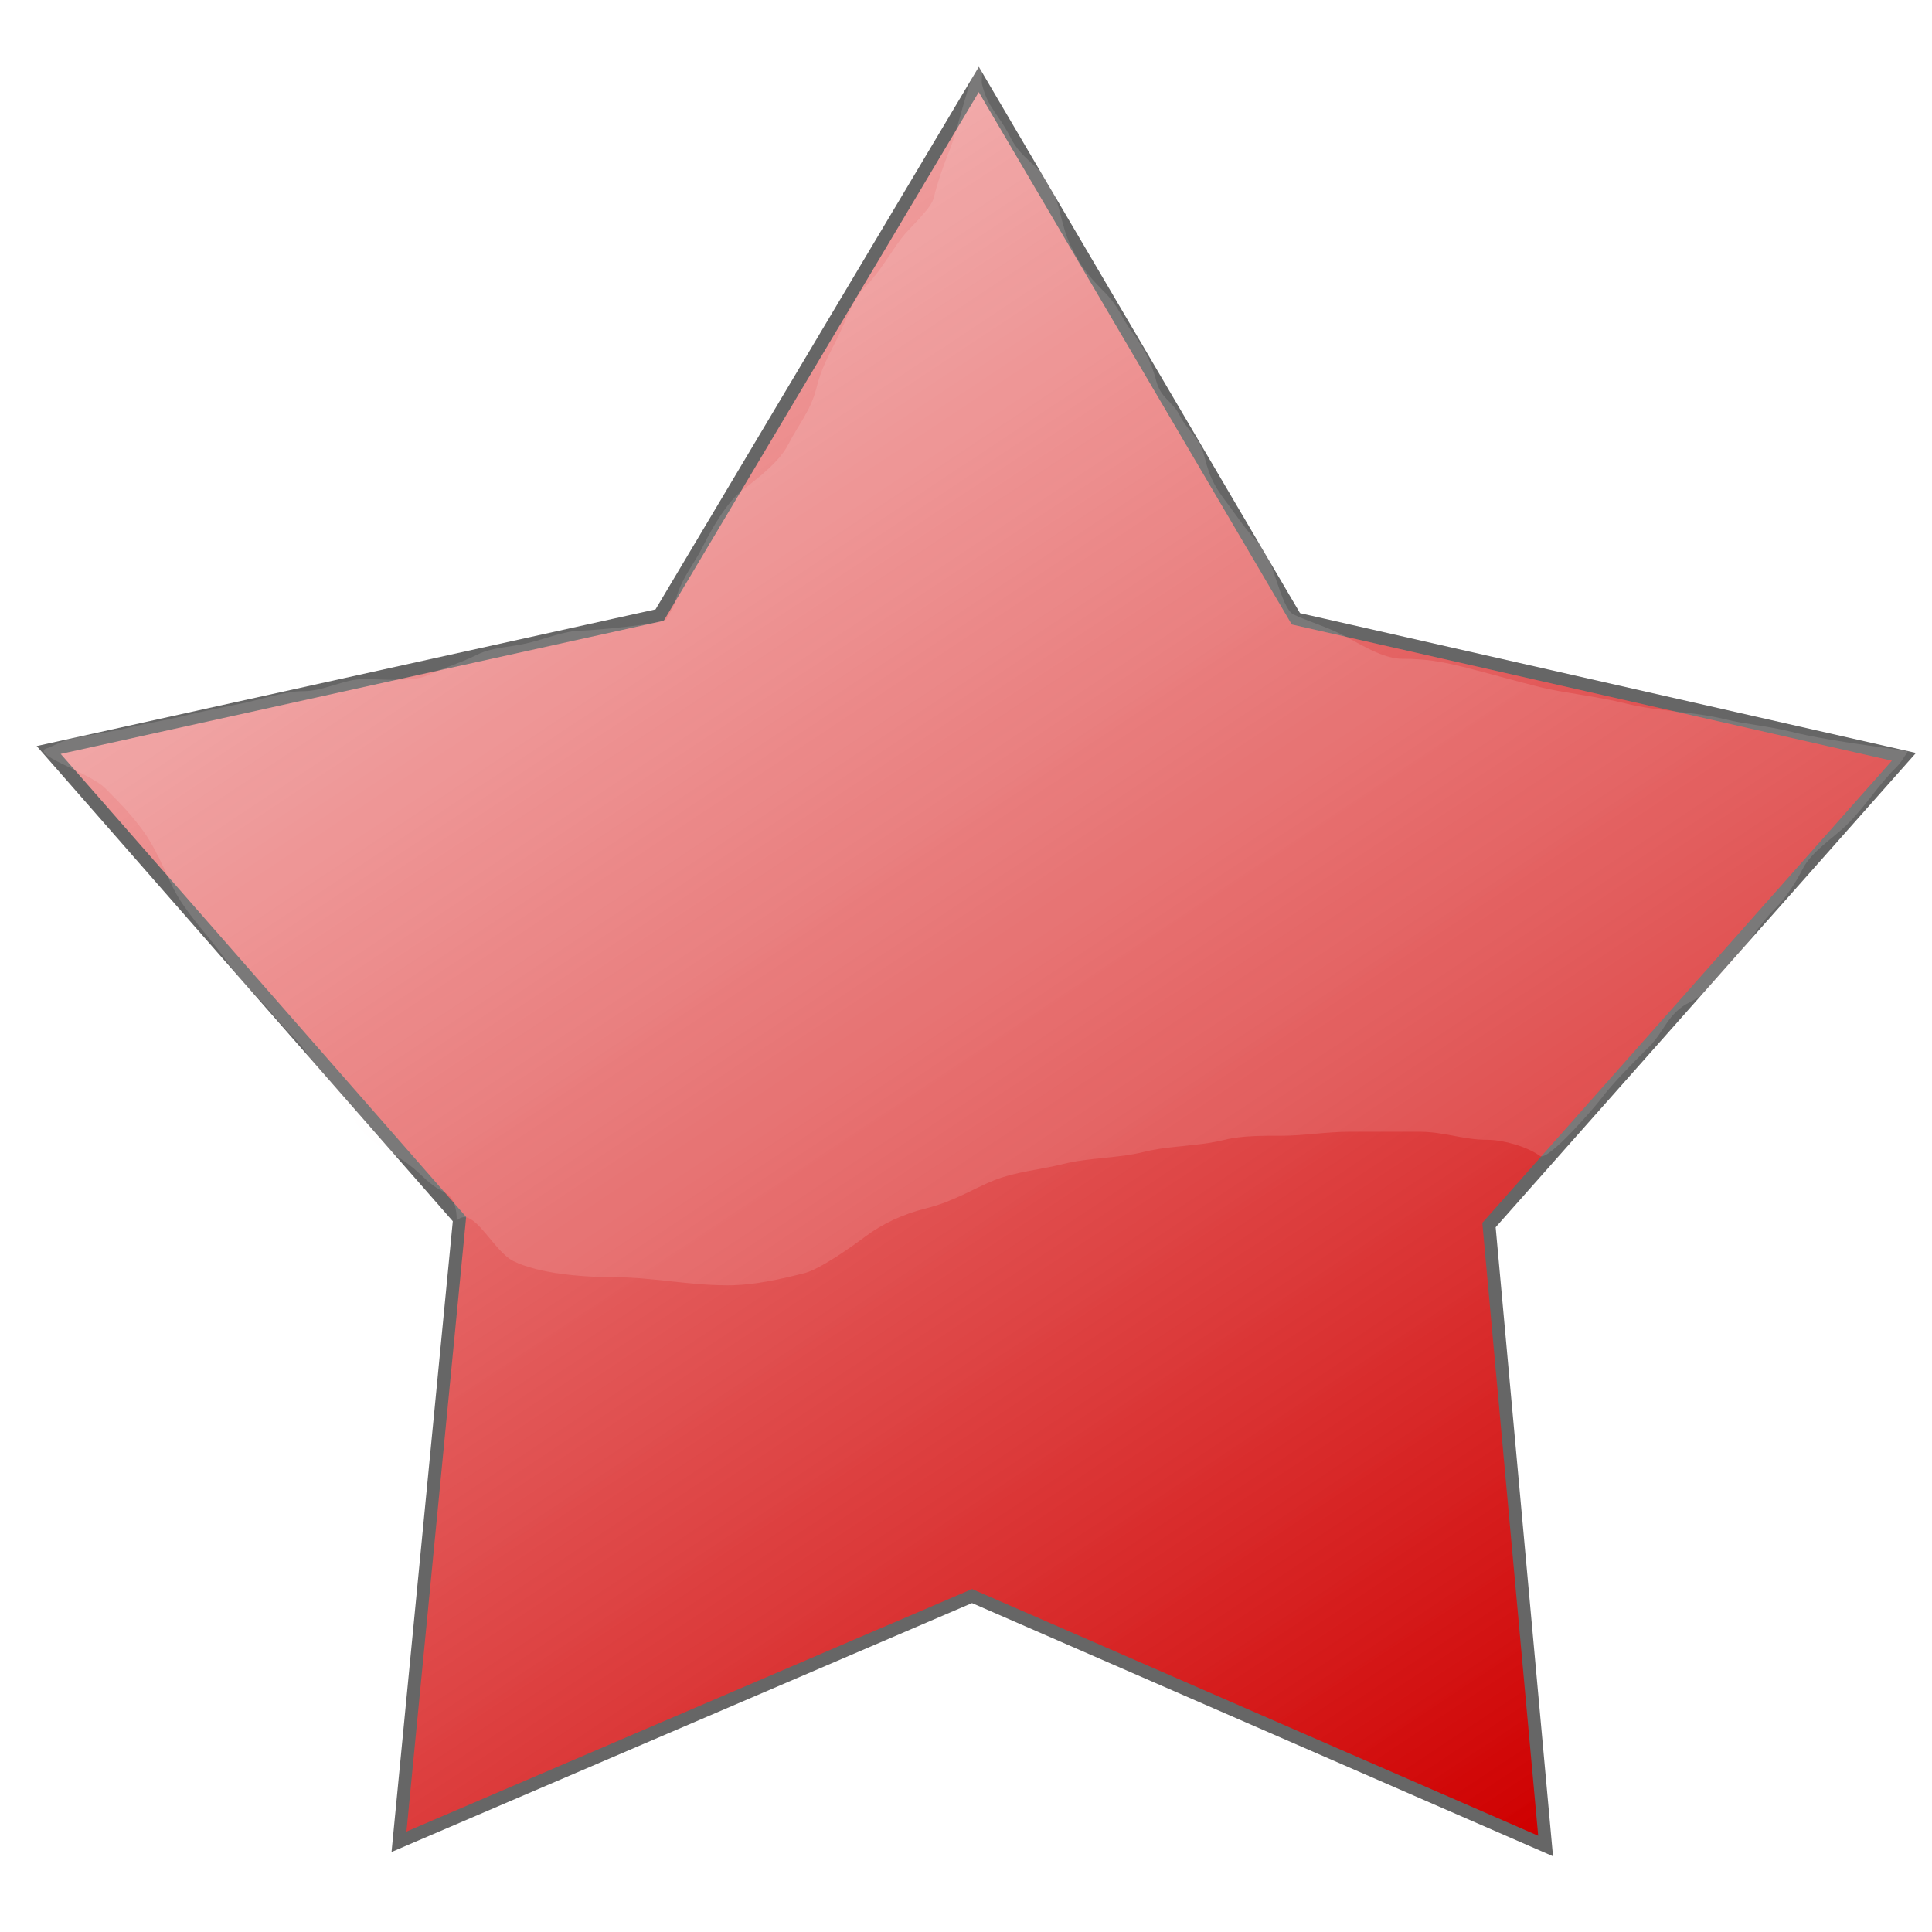
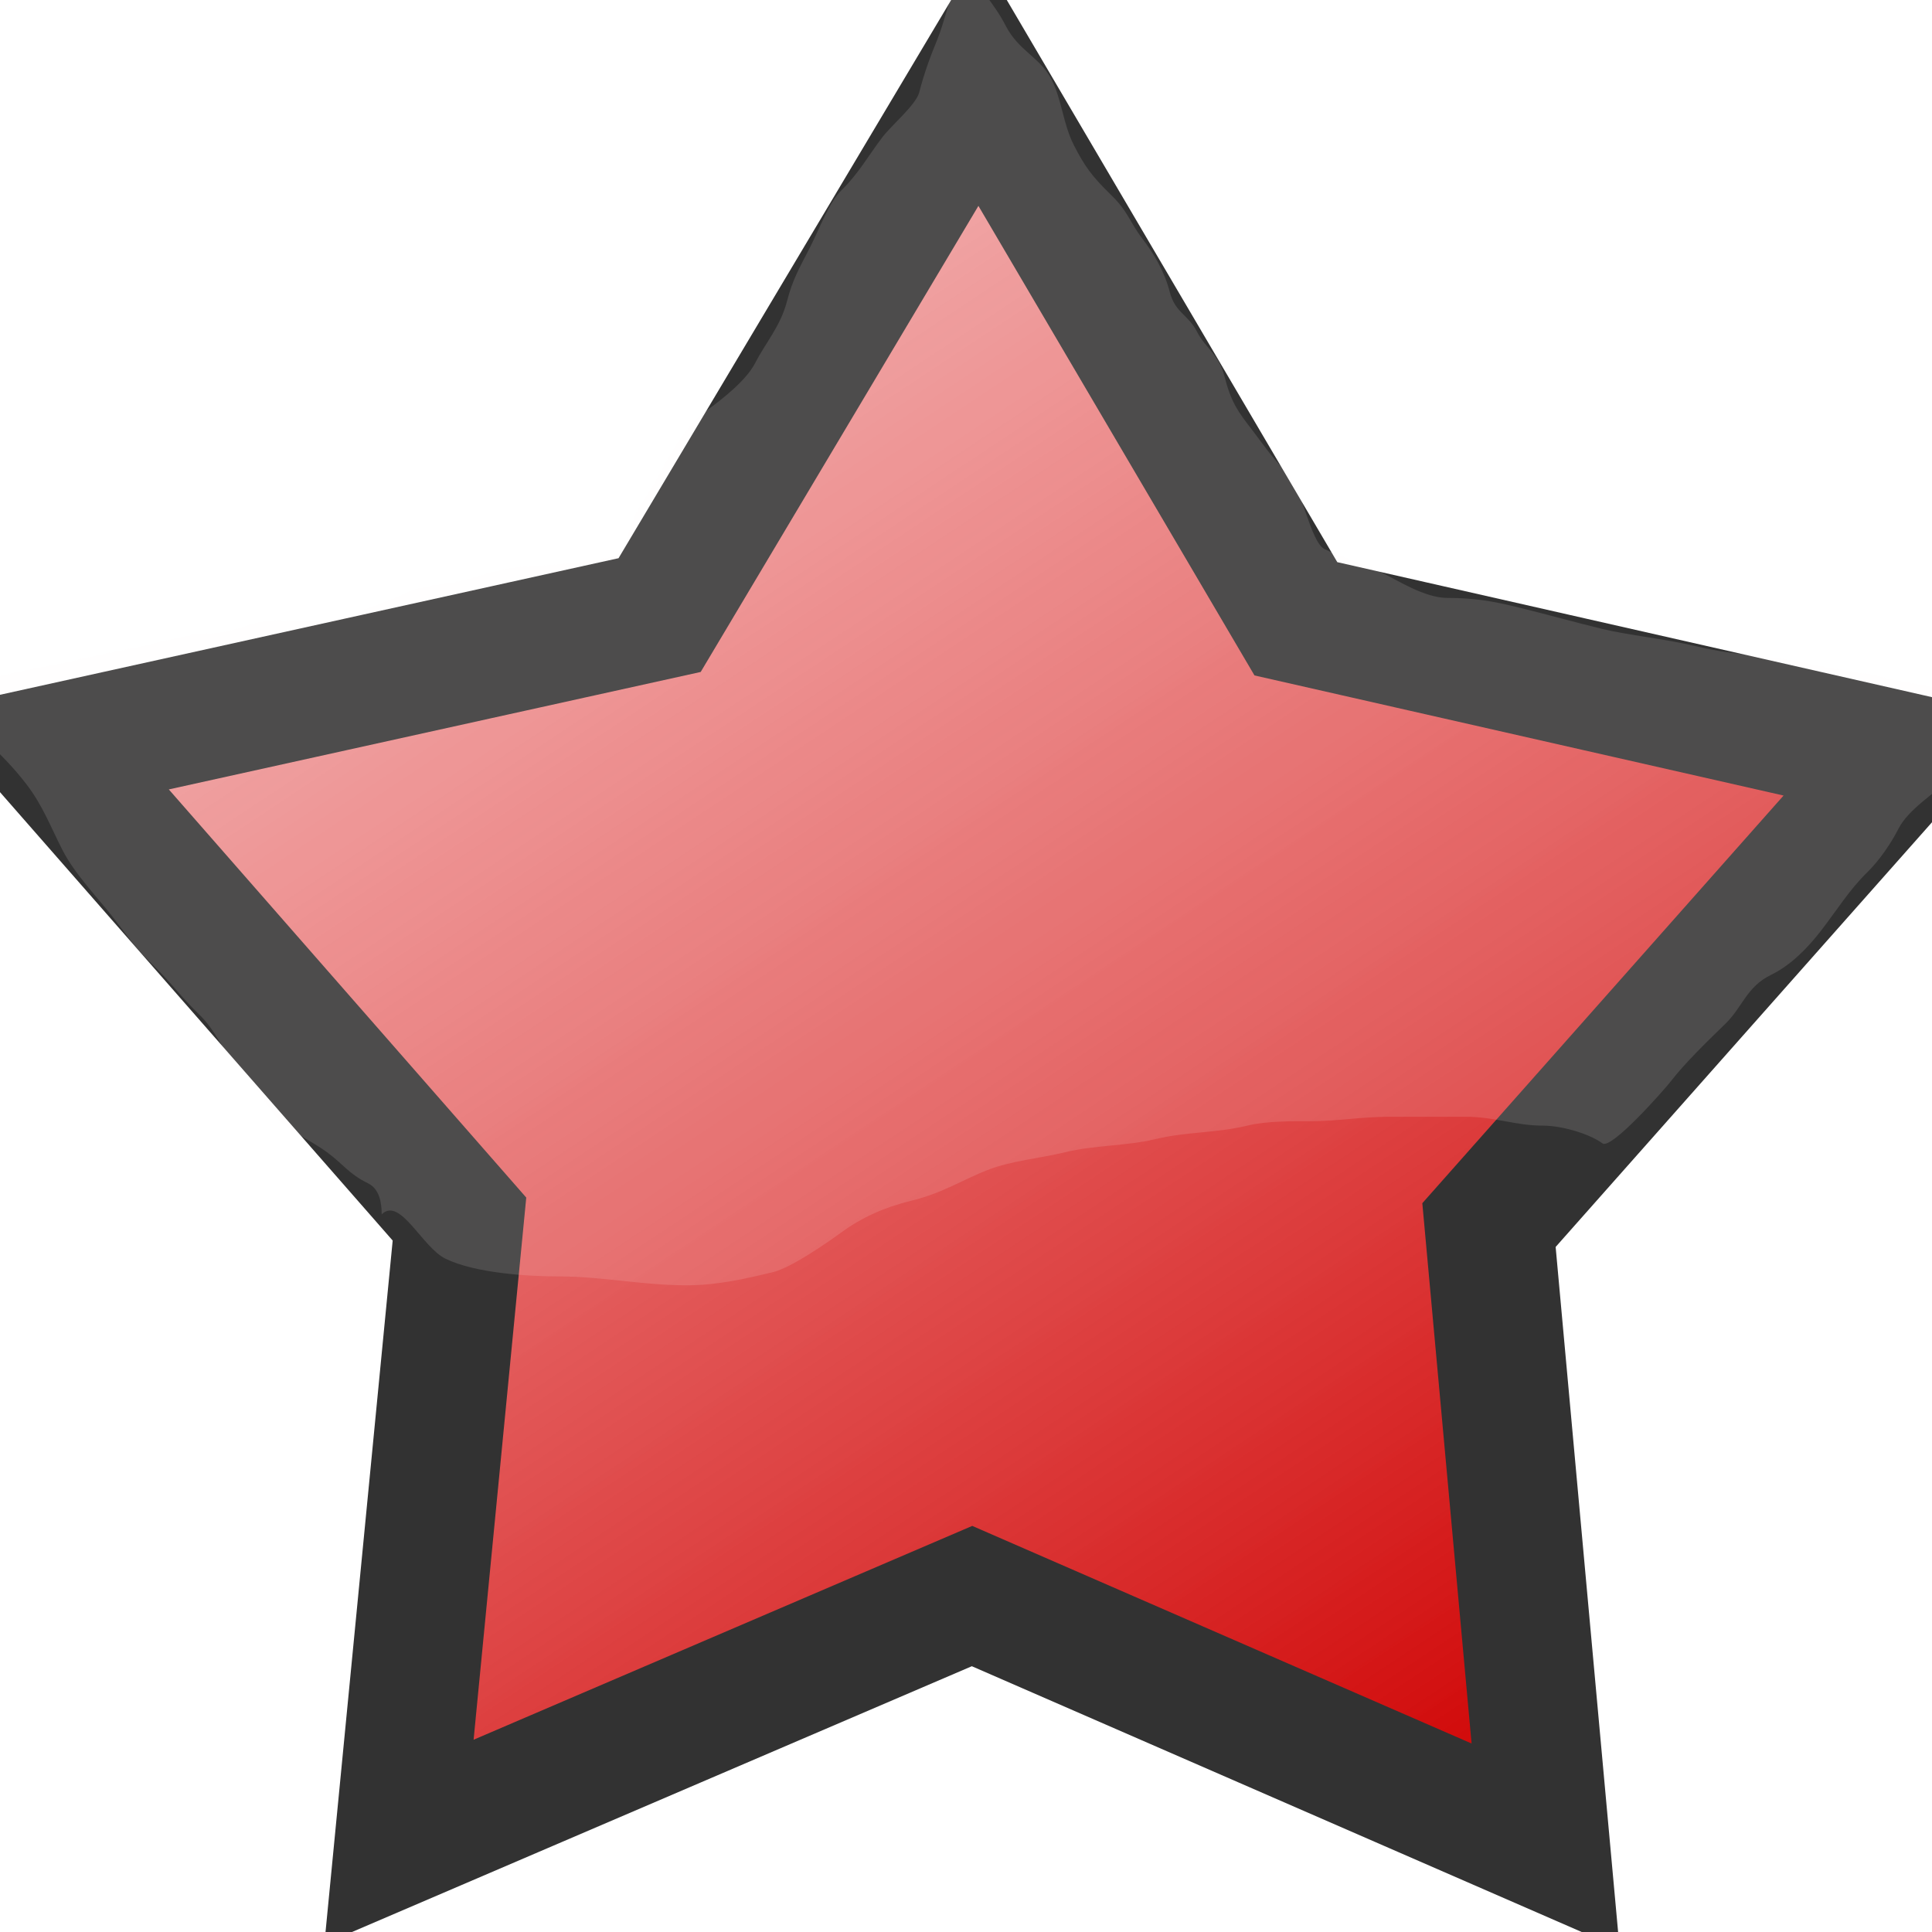
<svg xmlns="http://www.w3.org/2000/svg" xmlns:xlink="http://www.w3.org/1999/xlink" width="300" height="300" id="svg2" version="1.0">
  <defs id="defs3">
    <linearGradient id="linearGradient5070">
      <stop style="stop-color:#cf0000;stop-opacity:1;" offset="0" id="stop5072" />
      <stop style="stop-color:#e33131;stop-opacity:0;" offset="1" id="stop5074" />
    </linearGradient>
    <linearGradient xlink:href="#linearGradient5070" id="linearGradient5076" x1="291.601" y1="359.076" x2="26.559" y2="-40.092" gradientUnits="userSpaceOnUse" />
  </defs>
  <g id="layer1">
-     <path style="fill:url(#linearGradient5076);fill-opacity:1;fill-rule:nonzero;stroke:#666666;stroke-width:2;stroke-miterlimit:4;stroke-dasharray:none;stroke-dashoffset:0;stroke-opacity:1" id="path2159" d="M 297.143,358.076 L 208.081,319.264 L 119.097,357.421 L 128.489,260.724 L 64.702,187.887 L 159.568,166.938 L 209.129,83.765 L 258.368,167.514 L 352.786,188.948 L 288.351,261.657 L 297.143,358.076 z " transform="translate(-57.14286,-71.42857)" />
-     <path style="fill:#fff9f9;fill-opacity:0.132;fill-rule:evenodd;stroke:#000000;stroke-width:0;stroke-linecap:butt;stroke-linejoin:miter;stroke-opacity:1;stroke-miterlimit:4;stroke-dasharray:none;opacity:1" d="M 70.921,189.54 C 73.466,186.995 76.488,194.206 79.707,195.816 C 83.75,197.837 90.851,198.326 95.397,198.326 C 101.239,198.326 106.855,199.582 112.971,199.582 C 117.087,199.582 121.046,198.661 124.895,197.699 C 127.349,197.085 132.368,193.506 134.31,192.05 C 137.046,189.998 140.198,188.538 143.724,187.657 C 148.231,186.53 151.061,184.597 154.393,183.264 C 157.678,181.95 161.619,181.614 165.063,180.753 C 169.194,179.72 173.585,179.878 177.615,178.87 C 181.691,177.851 185.935,178.046 190.167,176.987 C 192.927,176.297 196.612,176.36 198.954,176.36 C 202.407,176.36 205.989,175.732 209.623,175.732 C 213.18,175.732 216.736,175.732 220.293,175.732 C 224.322,175.732 227.078,176.987 230.962,176.987 C 233.407,176.987 237.217,178.069 239.121,179.498 C 240.346,180.416 247.691,171.838 248.536,170.711 C 250.429,168.187 253.363,165.257 256.067,162.552 C 258.447,160.172 258.967,157.336 262.343,155.649 C 264.965,154.338 267.275,152.002 269.247,149.372 C 271.426,146.466 273.18,143.556 275.523,141.213 C 277.344,139.392 278.892,136.985 279.916,134.937 C 281.283,132.204 284.843,130.011 286.82,128.033 C 289.827,125.027 291.487,122.111 294.351,119.247 C 295.377,118.222 295.415,117.829 296.234,116.736 C 296.516,116.454 285.203,115.391 278.033,113.598 C 274.751,112.778 270.587,112.364 267.992,111.715 C 262.903,110.443 257.582,110.525 252.301,109.205 C 247.874,108.098 242.646,107.576 239.121,106.695 C 235.001,105.665 231.446,104.619 227.197,103.556 C 223.788,102.704 221.249,102.301 217.782,102.301 C 214.586,102.301 210.981,99.842 208.368,98.536 C 205.809,97.256 202.641,96.299 200.837,95.397 C 198.888,94.423 197.651,86.563 195.816,84.728 C 193.585,82.497 192.309,80.47 190.795,78.452 C 188.934,75.971 187.972,74.691 187.029,70.921 C 186.246,67.789 184.428,66.973 183.264,64.644 C 182.027,62.172 180.237,61.952 179.498,58.996 C 178.778,56.115 177.329,53.594 175.732,51.464 C 173.912,49.037 173.876,47.726 171.339,45.188 C 168.739,42.588 167.771,41.19 166.318,38.285 C 164.758,35.164 164.688,31.887 163.18,28.87 C 161.663,25.837 158.665,24.862 156.904,21.339 C 155.096,17.723 153.427,16.846 152.51,13.18 C 152.358,12.571 152.51,11.925 152.51,11.297 C 151.464,7.113 149.091,19.217 147.49,23.222 C 146.464,25.787 145.643,28.096 144.979,30.753 C 144.543,32.498 141.209,35.362 139.958,37.029 C 138.043,39.583 136.639,42.232 134.31,44.561 C 132.488,46.382 131.285,49.983 129.916,52.72 C 128.43,55.692 127.517,57.294 126.778,60.251 C 125.877,63.855 123.836,66.135 122.385,69.038 C 121.12,71.568 117.788,74.211 115.481,75.941 C 112.91,77.87 110.549,82.039 109.205,84.728 C 107.572,87.995 105.756,89.738 104.812,93.515 C 104.593,94.39 103.944,95.25 103.556,96.025 C 103.336,96.909 91.964,97.908 90.377,97.908 C 87.843,97.908 84.882,99.125 82.218,99.791 C 79.199,100.545 76.498,100.454 74.059,101.674 C 71.298,103.054 68.502,103.824 66.527,104.812 C 64.172,105.989 59.311,105.439 56.485,105.439 C 53.398,105.439 50.379,107.322 47.071,107.322 C 44.248,107.322 40.372,108.662 37.657,109.205 C 34.61,109.814 31.184,110.51 28.87,111.088 C 25.486,111.934 23.315,112.163 20.084,112.971 C 16.876,113.773 14.018,114.016 10.669,114.854 C 9.093,115.248 8.739,115.626 7.531,116.109 C 4.04,116.982 13.773,119.84 16.318,122.385 C 18.518,124.585 20.126,126.207 21.967,128.661 C 24.222,131.668 25.282,134.665 26.987,138.075 C 28.669,141.438 32.044,145.026 33.891,147.49 C 36.065,150.387 36.918,151.771 39.54,154.393 C 42.171,157.025 42.968,158.45 45.816,161.297 C 48.194,163.675 48.773,166.137 50.837,168.201 C 52.933,170.297 54.556,173.369 55.858,175.105 C 57.86,177.775 60.633,178.686 63.389,180.753 C 65.644,182.444 66.368,183.812 69.038,185.146 C 70.554,185.905 70.921,187.77 70.921,189.54 z " id="path9317" />
+     <path style="fill:url(#linearGradient5076);fill-opacity:1;fill-rule:nonzero;stroke:#323232;stroke-width:20;stroke-miterlimit:4;stroke-dasharray:none;stroke-dashoffset:0;stroke-opacity:1" id="path2159" d="M 297.143,358.076 L 208.081,319.264 L 119.097,357.421 L 128.489,260.724 L 64.702,187.887 L 159.568,166.938 L 209.129,83.765 L 258.368,167.514 L 352.786,188.948 L 288.351,261.657 L 297.143,358.076 z " transform="translate(-57.14286,-71.42857)" />
+     <path style="opacity:1;fill:#fff9f9;fill-opacity:0.132;fill-rule:evenodd;stroke:#000000;stroke-width:0;stroke-linecap:butt;stroke-linejoin:miter;stroke-miterlimit:4;stroke-dasharray:none;stroke-opacity:1" d="M 59.269,188.564 C 62.137,185.771 65.543,193.684 69.172,195.45 C 73.728,197.668 81.731,198.204 86.855,198.204 C 93.439,198.204 99.768,199.582 106.661,199.582 C 111.3,199.582 115.762,198.572 120.1,197.516 C 122.866,196.843 128.522,192.916 130.71,191.318 C 133.794,189.067 137.346,187.465 141.32,186.498 C 146.4,185.262 149.589,183.14 153.345,181.678 C 157.047,180.236 161.489,179.868 165.37,178.923 C 170.026,177.79 174.974,177.963 179.517,176.857 C 184.11,175.739 188.894,175.952 193.664,174.791 C 196.774,174.034 200.927,174.103 203.566,174.103 C 207.459,174.103 211.495,173.414 215.591,173.414 C 219.599,173.414 223.608,173.414 227.616,173.414 C 232.156,173.414 235.263,174.791 239.641,174.791 C 242.396,174.791 246.69,175.979 248.836,177.546 C 250.216,178.553 258.494,169.141 259.446,167.905 C 261.58,165.136 264.886,161.921 267.934,158.953 C 270.617,156.342 271.203,153.23 275.008,151.378 C 277.963,149.94 280.566,147.378 282.789,144.492 C 285.245,141.304 287.222,138.111 289.862,135.54 C 291.915,133.542 293.659,130.901 294.813,128.654 C 296.354,125.655 300.365,123.249 302.594,121.079 C 305.982,117.781 307.854,114.582 311.082,111.439 C 312.238,110.314 312.281,109.883 313.204,108.684 C 313.522,108.375 300.772,107.208 292.691,105.241 C 288.992,104.341 284.298,103.887 281.374,103.175 C 275.638,101.779 269.642,101.869 263.69,100.421 C 258.7,99.206 252.809,98.633 248.836,97.666 C 244.193,96.536 240.186,95.389 235.397,94.223 C 231.555,93.288 228.694,92.846 224.787,92.846 C 221.184,92.846 217.121,90.148 214.176,88.714 C 211.292,87.31 207.721,86.261 205.688,85.271 C 203.491,84.202 202.098,75.578 200.03,73.565 C 197.515,71.117 196.077,68.893 194.371,66.679 C 192.274,63.956 191.189,62.552 190.127,58.415 C 189.244,54.979 187.195,54.084 185.883,51.529 C 184.49,48.816 182.472,48.575 181.639,45.331 C 180.827,42.17 179.195,39.404 177.395,37.068 C 175.343,34.405 175.303,32.966 172.443,30.182 C 169.513,27.329 168.422,25.795 166.785,22.607 C 165.026,19.183 164.948,15.588 163.248,12.278 C 161.539,8.95 158.16,7.879 156.175,4.014 C 154.137,0.047 152.256,-0.915 151.223,-4.938 C 151.052,-5.606 151.223,-6.315 151.223,-7.003 C 150.044,-11.594 147.37,1.687 145.564,6.08 C 144.408,8.894 143.484,11.428 142.735,14.344 C 142.243,16.258 138.486,19.4 137.076,21.23 C 134.918,24.032 133.335,26.938 130.71,29.493 C 128.658,31.491 127.301,35.443 125.759,38.445 C 124.084,41.706 123.055,43.464 122.222,46.709 C 121.207,50.663 118.906,53.165 117.271,56.349 C 115.845,59.126 112.09,62.026 109.49,63.924 C 106.592,66.04 103.932,70.615 102.417,73.565 C 100.576,77.149 98.529,79.061 97.465,83.205 C 97.218,84.166 96.487,85.109 96.051,85.96 C 95.802,86.93 82.986,88.026 81.196,88.026 C 78.341,88.026 75.004,89.361 72.001,90.092 C 68.599,90.92 65.555,90.819 62.805,92.157 C 59.694,93.672 56.543,94.517 54.317,95.6 C 51.663,96.893 46.184,96.289 43,96.289 C 39.521,96.289 36.118,98.355 32.39,98.355 C 29.208,98.355 24.84,99.825 21.78,100.421 C 18.346,101.089 14.484,101.852 11.877,102.487 C 8.063,103.415 5.616,103.666 1.974,104.552 C -1.641,105.432 -4.862,105.7 -8.636,106.618 C -10.412,107.051 -10.811,107.465 -12.173,107.996 C -16.108,108.953 -5.138,112.089 -2.27,114.882 C 0.21,117.296 2.022,119.075 4.096,121.768 C 6.638,125.067 7.833,128.356 9.755,132.097 C 11.65,135.787 15.453,139.723 17.536,142.426 C 19.985,145.606 20.946,147.124 23.902,150.001 C 26.868,152.888 27.766,154.452 30.975,157.576 C 33.655,160.185 34.308,162.887 36.634,165.151 C 38.997,167.451 40.826,170.821 42.293,172.726 C 44.55,175.655 47.675,176.655 50.781,178.923 C 53.322,180.779 54.138,182.279 57.147,183.743 C 58.856,184.575 59.269,186.622 59.269,188.564 z " id="path9317" />
  </g>
</svg>
